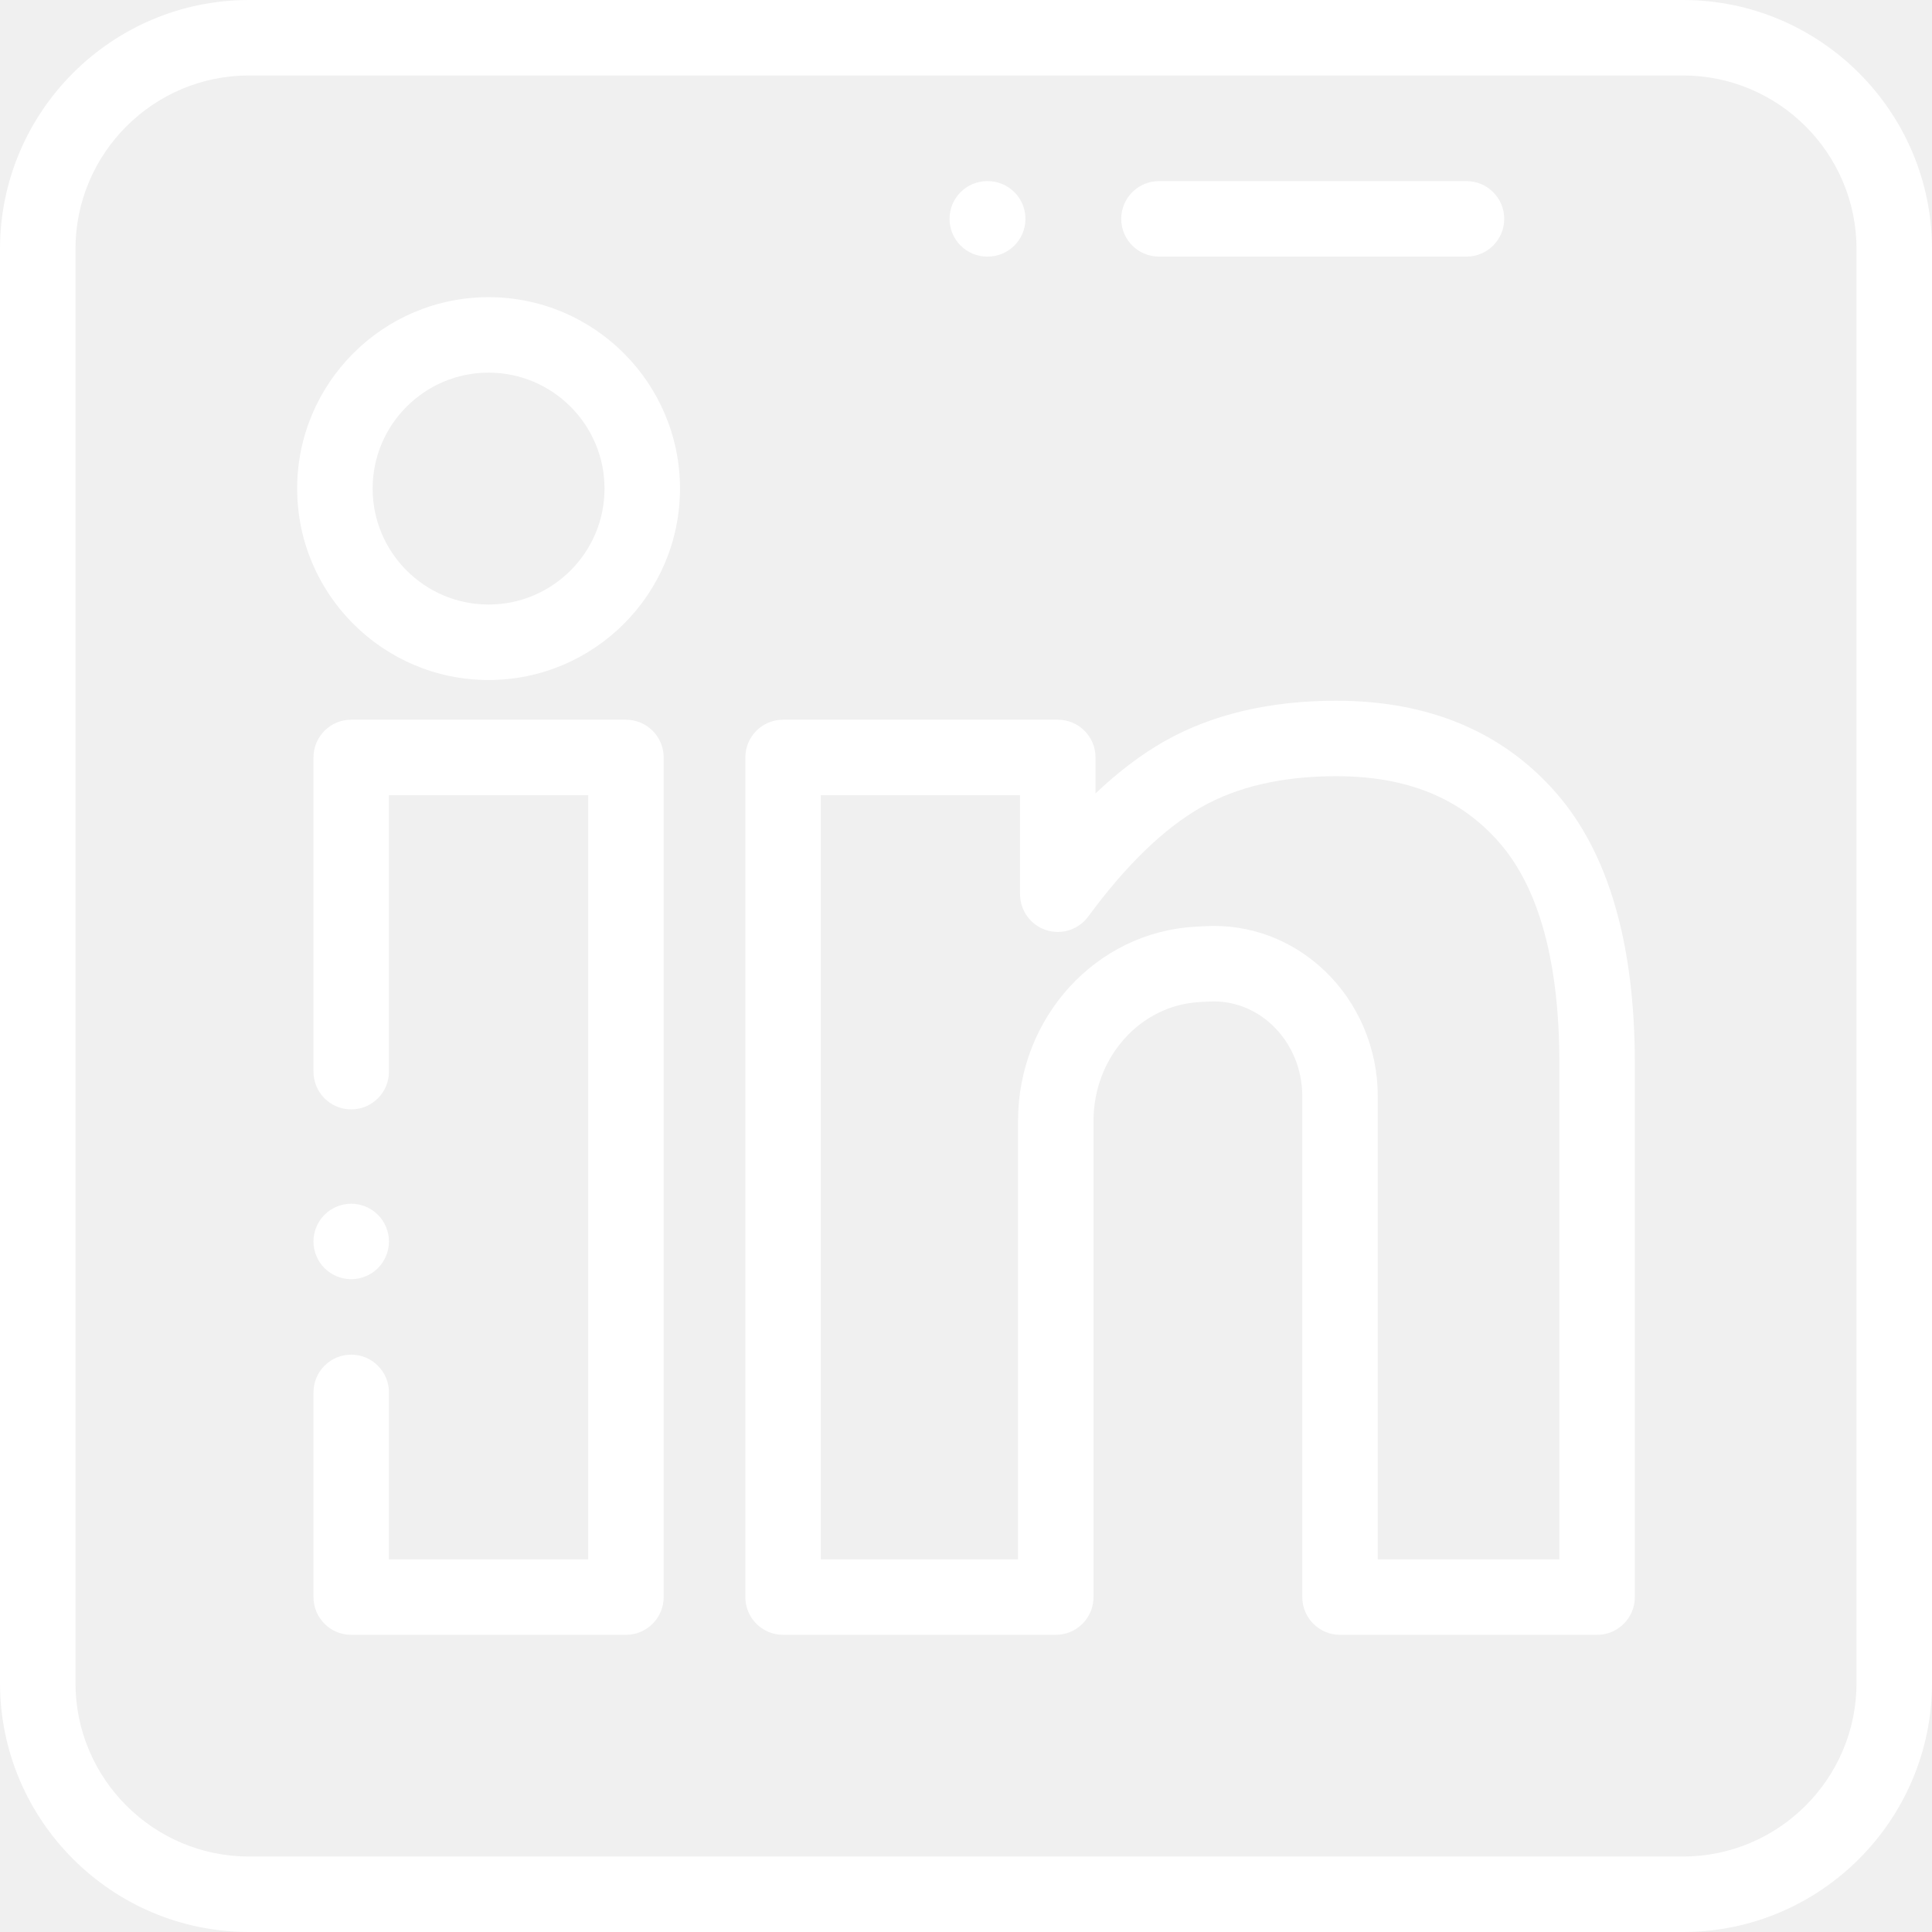
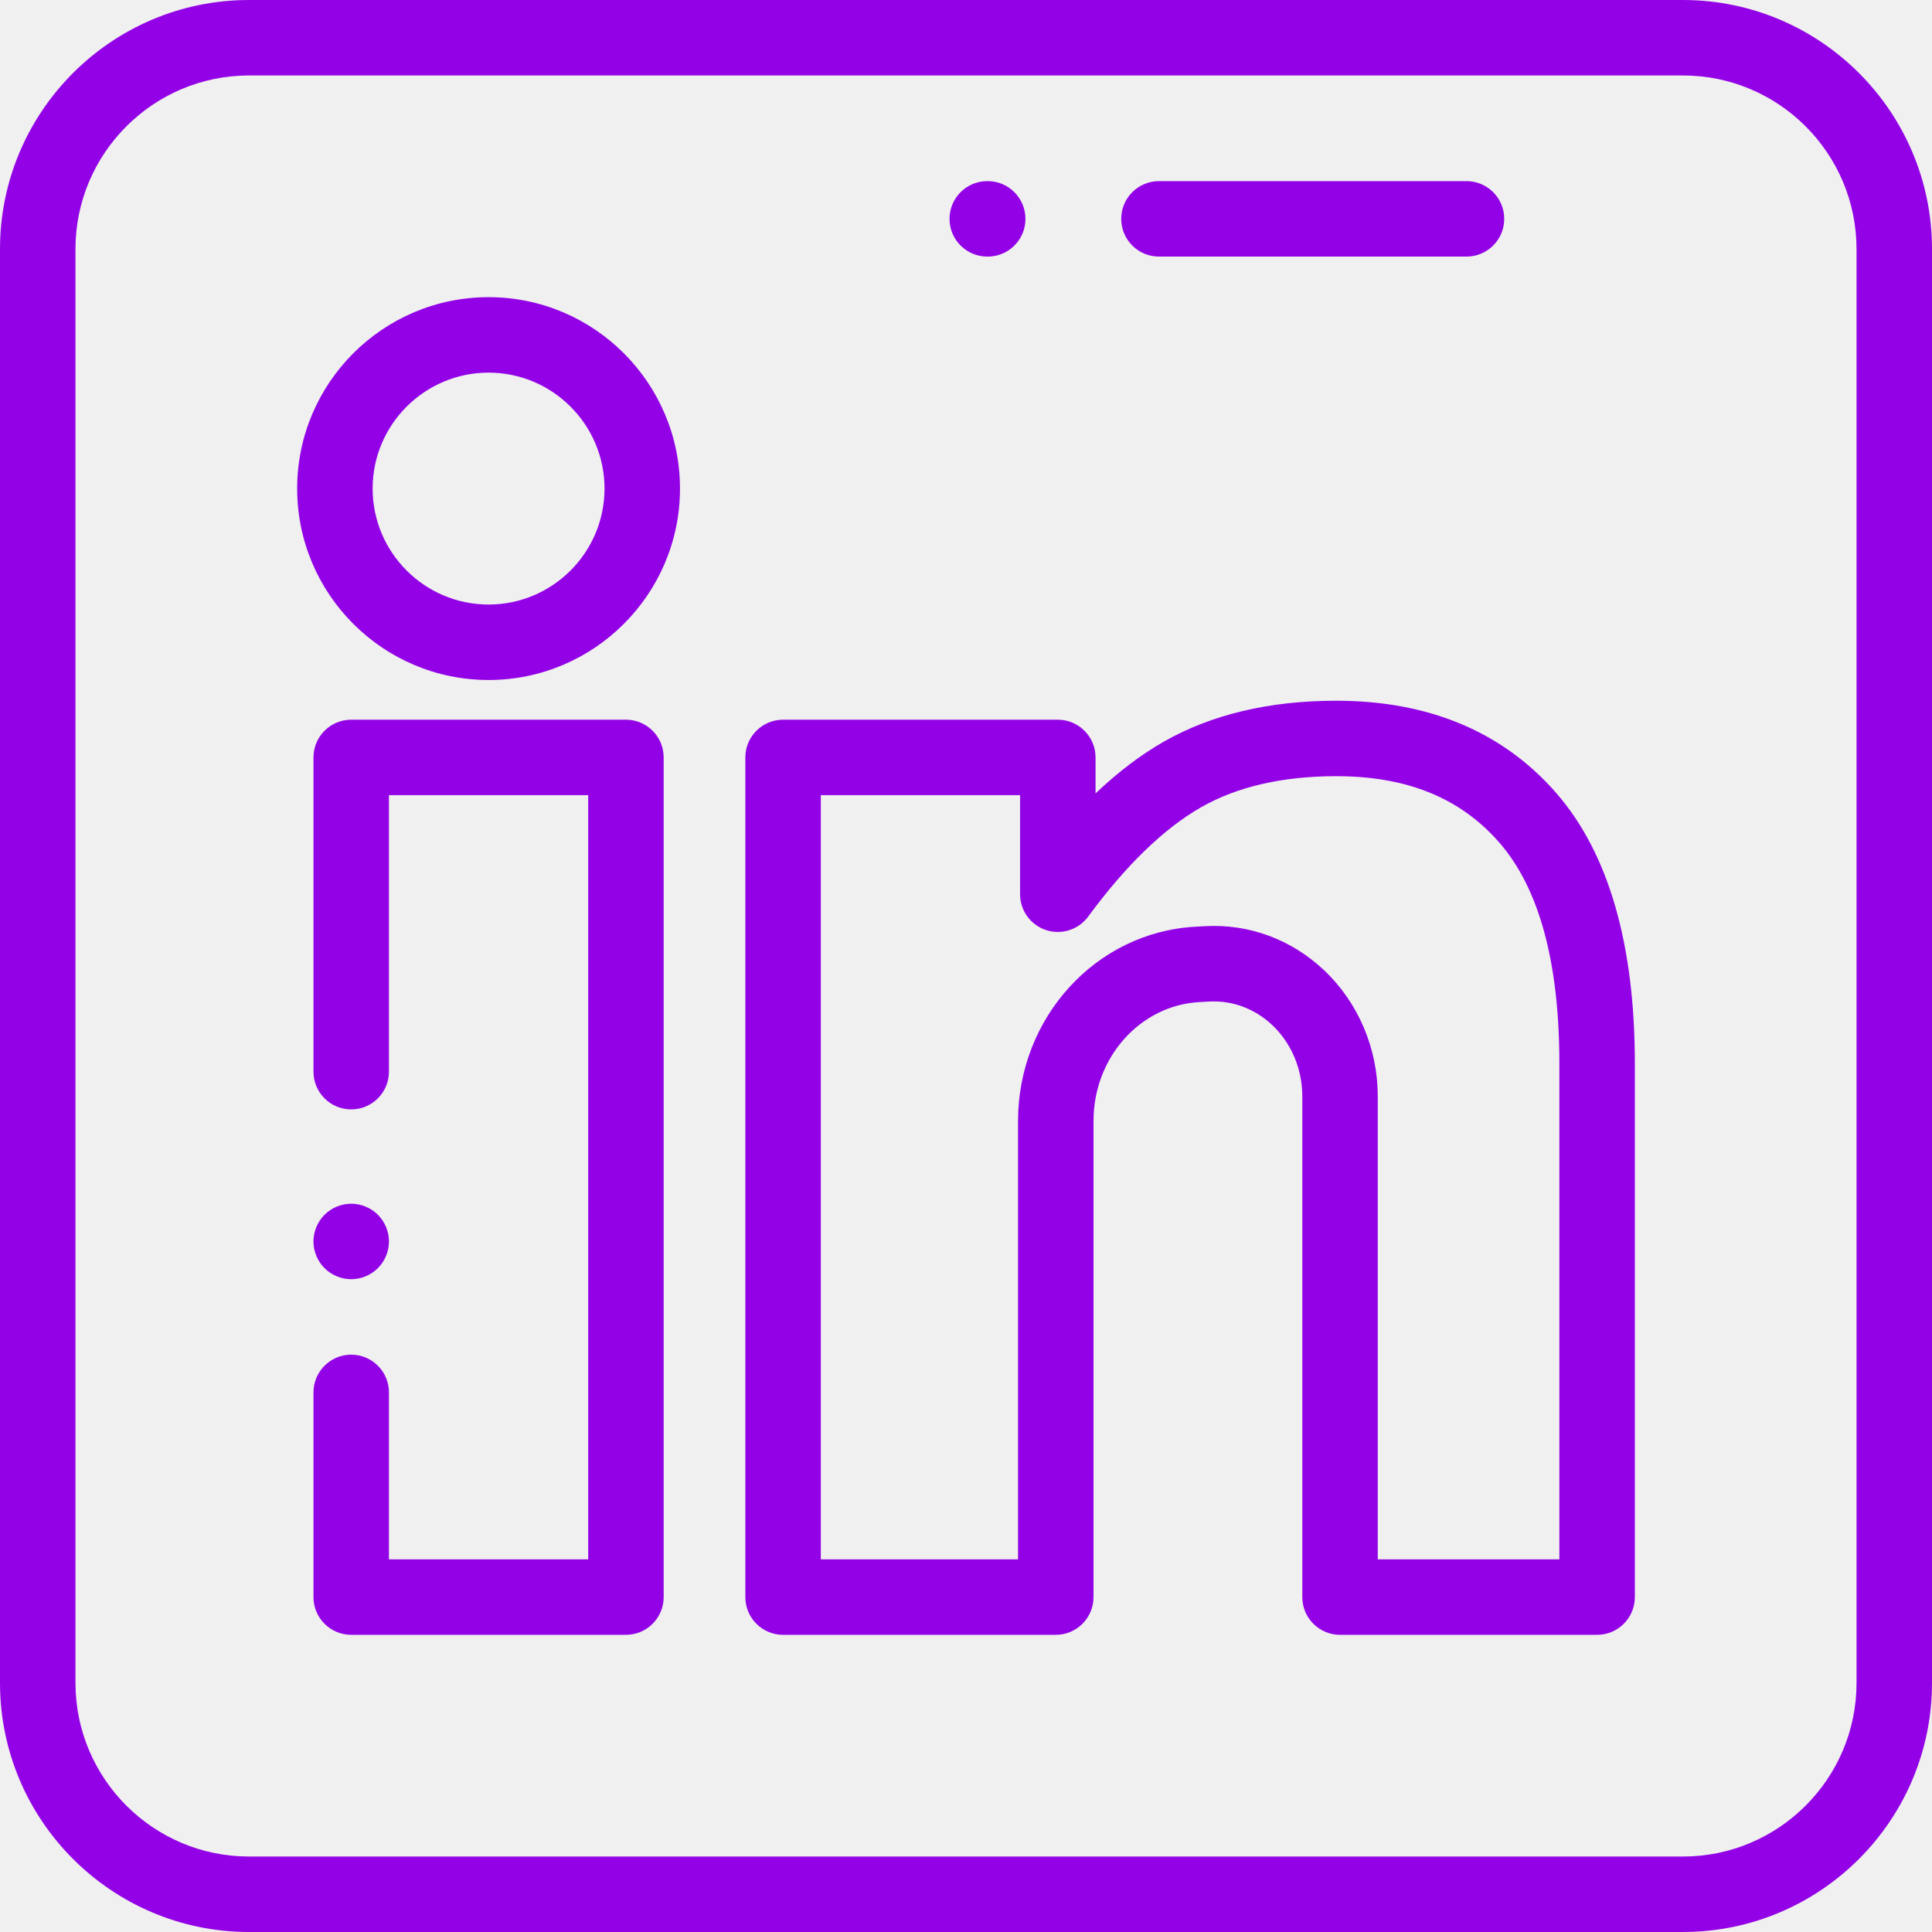
<svg xmlns="http://www.w3.org/2000/svg" version="1.1" width="512" height="512" x="0" y="0" viewBox="0 0 512 512" style="enable-background:new 0 0 512 512" xml:space="preserve" class="">
  <g>
    <g>
      <g>
-         <path d="M446,0H66C29.607,0,0,29.607,0,66v380c0,36.393,29.607,66,66,66h380c36.393,0,66-29.607,66-66V66    C512,29.607,482.393,0,446,0z M492,446c0,25.364-20.636,46-46,46H66c-25.364,0-46-20.636-46-46V66c0-25.364,20.636-46,46-46h380    c25.364,0,46,20.636,46,46V446z" fill="#ffffff" data-original="#000000" style="" class="" />
+         <path d="M446,0H66C29.607,0,0,29.607,0,66v380c0,36.393,29.607,66,66,66h380c36.393,0,66-29.607,66-66V66    C512,29.607,482.393,0,446,0z M492,446c0,25.364-20.636,46-46,46H66c-25.364,0-46-20.636-46-46V66c0-25.364,20.636-46,46-46h380    c25.364,0,46,20.636,46,46V446z" fill="#9302e6" data-original="#000000" style="" class="" />
      </g>
    </g>
    <g>
      <g>
-         <path d="M412.446,210.188C412.445,210.188,412.445,210.187,412.446,210.188c-14.16-16.25-33.791-24.489-58.351-24.489    c-17.689,0-33.058,3.65-45.683,10.849c-6.079,3.47-12.121,8.055-18.083,13.718v-9.537c0-5.523-4.478-10-10-10h-72.805    c-5.522,0-10,4.477-10,10v222.519c0,5.523,4.478,10,10,10h72.268c5.522,0,10-4.477,10-10V297.061    c0-16.801,12.339-30.639,28.092-31.503l2.549-0.14c6.168-0.332,12.128,1.889,16.76,6.274c5.039,4.769,7.929,11.626,7.929,18.813    v132.742c0,5.523,4.478,10,10,10h68.128c5.522,0,10-4.477,10-10.002V281.814C433.25,250.135,426.25,226.036,412.446,210.188z     M413.25,413.247h-48.128h-0.001V290.505c0-12.656-5.168-24.807-14.18-33.338c-8.663-8.2-19.892-12.367-31.605-11.719l-2.549,0.14    c-26.352,1.446-46.995,24.056-46.995,51.473v116.185h-52.268V210.728h52.805v26.248c0,4.322,2.777,8.155,6.883,9.502    c4.11,1.347,8.614-0.096,11.175-3.579c9.996-13.597,20.069-23.348,29.937-28.979c9.565-5.455,21.6-8.221,35.771-8.221    c18.783,0,32.936,5.766,43.27,17.627l-0.001-0.001c10.541,12.102,15.886,31.781,15.886,58.491V413.247z" fill="#ffffff" data-original="#000000" style="" class="" />
+         <path d="M412.446,210.188C412.445,210.188,412.445,210.187,412.446,210.188c-14.16-16.25-33.791-24.489-58.351-24.489    c-17.689,0-33.058,3.65-45.683,10.849c-6.079,3.47-12.121,8.055-18.083,13.718v-9.537c0-5.523-4.478-10-10-10h-72.805    c-5.522,0-10,4.477-10,10v222.519c0,5.523,4.478,10,10,10h72.268c5.522,0,10-4.477,10-10V297.061    c0-16.801,12.339-30.639,28.092-31.503l2.549-0.14c6.168-0.332,12.128,1.889,16.76,6.274c5.039,4.769,7.929,11.626,7.929,18.813    v132.742c0,5.523,4.478,10,10,10h68.128c5.522,0,10-4.477,10-10.002V281.814C433.25,250.135,426.25,226.036,412.446,210.188z     M413.25,413.247h-48.128h-0.001V290.505c0-12.656-5.168-24.807-14.18-33.338c-8.663-8.2-19.892-12.367-31.605-11.719l-2.549,0.14    c-26.352,1.446-46.995,24.056-46.995,51.473v116.185h-52.268V210.728h52.805v26.248c0,4.322,2.777,8.155,6.883,9.502    c4.11,1.347,8.614-0.096,11.175-3.579c9.996-13.597,20.069-23.348,29.937-28.979c9.565-5.455,21.6-8.221,35.771-8.221    c18.783,0,32.936,5.766,43.27,17.627l-0.001-0.001c10.541,12.102,15.886,31.781,15.886,58.491V413.247z" fill="#9302e6" data-original="#000000" style="" class="" />
      </g>
    </g>
    <g>
      <g>
-         <path d="M165.879,190.729H93.074c-5.522,0-10,4.477-10,10V284c0,5.523,4.478,10,10,10c5.522,0,10-4.477,10-10v-73.271h52.805    v202.518h-52.805V369c0-5.523-4.478-10-10-10c-5.522,0-10,4.477-10,10v54.247c0,5.523,4.478,10,10,10h72.805    c5.522,0,10-4.477,10-10V200.729C175.879,195.206,171.401,190.729,165.879,190.729z" fill="#ffffff" data-original="#000000" style="" class="" />
+         <path d="M165.879,190.729H93.074c-5.522,0-10,4.477-10,10V284c0,5.523,4.478,10,10,10c5.522,0,10-4.477,10-10v-73.271h52.805    v202.518h-52.805V369c0-5.523-4.478-10-10-10c-5.522,0-10,4.477-10,10v54.247c0,5.523,4.478,10,10,10h72.805    c5.522,0,10-4.477,10-10V200.729C175.879,195.206,171.401,190.729,165.879,190.729z" fill="#9302e6" data-original="#000000" style="" class="" />
      </g>
    </g>
    <g>
      <g>
-         <path d="M100.149,321.93c-1.869-1.86-4.439-2.93-7.08-2.93c-2.63,0-5.21,1.07-7.069,2.93c-1.861,1.86-2.931,4.44-2.931,7.07    s1.071,5.21,2.931,7.07c1.859,1.86,4.439,2.93,7.069,2.93c2.641,0,5.211-1.07,7.08-2.93c1.861-1.86,2.931-4.44,2.931-7.07    S102.009,323.79,100.149,321.93z" fill="#ffffff" data-original="#000000" style="" class="" />
+         <path d="M100.149,321.93c-1.869-1.86-4.439-2.93-7.08-2.93c-2.63,0-5.21,1.07-7.069,2.93c-1.861,1.86-2.931,4.44-2.931,7.07    s1.071,5.21,2.931,7.07c1.859,1.86,4.439,2.93,7.069,2.93c2.641,0,5.211-1.07,7.08-2.93c1.861-1.86,2.931-4.44,2.931-7.07    S102.009,323.79,100.149,321.93z" fill="#9302e6" data-original="#000000" style="" class="" />
      </g>
    </g>
    <g>
      <g>
-         <path d="M129.477,78.753c-27.971,0-50.727,22.756-50.727,50.727s22.756,50.727,50.727,50.727s50.728-22.756,50.728-50.727    S157.449,78.753,129.477,78.753z M129.477,160.207c-16.943,0-30.727-13.784-30.727-30.727s13.785-30.727,30.727-30.727    c16.943,0,30.728,13.784,30.728,30.727S146.42,160.207,129.477,160.207z" fill="#ffffff" data-original="#000000" style="" class="" />
+         <path d="M129.477,78.753c-27.971,0-50.727,22.756-50.727,50.727s22.756,50.727,50.727,50.727s50.728-22.756,50.728-50.727    S157.449,78.753,129.477,78.753z M129.477,160.207c-16.943,0-30.727-13.784-30.727-30.727s13.785-30.727,30.727-30.727    c16.943,0,30.728,13.784,30.728,30.727S146.42,160.207,129.477,160.207z" fill="#9302e6" data-original="#000000" style="" class="" />
      </g>
    </g>
    <g>
      <g>
-         <path d="M388.636,48h-81.5c-5.522,0-10,4.477-10,10s4.478,10,10,10h81.5c5.522,0,10-4.477,10-10S394.158,48,388.636,48z" fill="#ffffff" data-original="#000000" style="" class="" />
+         <path d="M388.636,48h-81.5c-5.522,0-10,4.477-10,10s4.478,10,10,10h81.5c5.522,0,10-4.477,10-10S394.158,48,388.636,48z" fill="#9302e6" data-original="#000000" style="" class="" />
      </g>
    </g>
    <g>
      <g>
-         <path d="M261.755,48h-0.119c-5.522,0-10,4.477-10,10s4.478,10,10,10h0.119c5.522,0,10-4.477,10-10S267.277,48,261.755,48z" fill="#ffffff" data-original="#000000" style="" class="" />
+         <path d="M261.755,48h-0.119c-5.522,0-10,4.477-10,10s4.478,10,10,10h0.119c5.522,0,10-4.477,10-10S267.277,48,261.755,48z" fill="#9302e6" data-original="#000000" style="" class="" />
      </g>
    </g>
  </g>
</svg>
